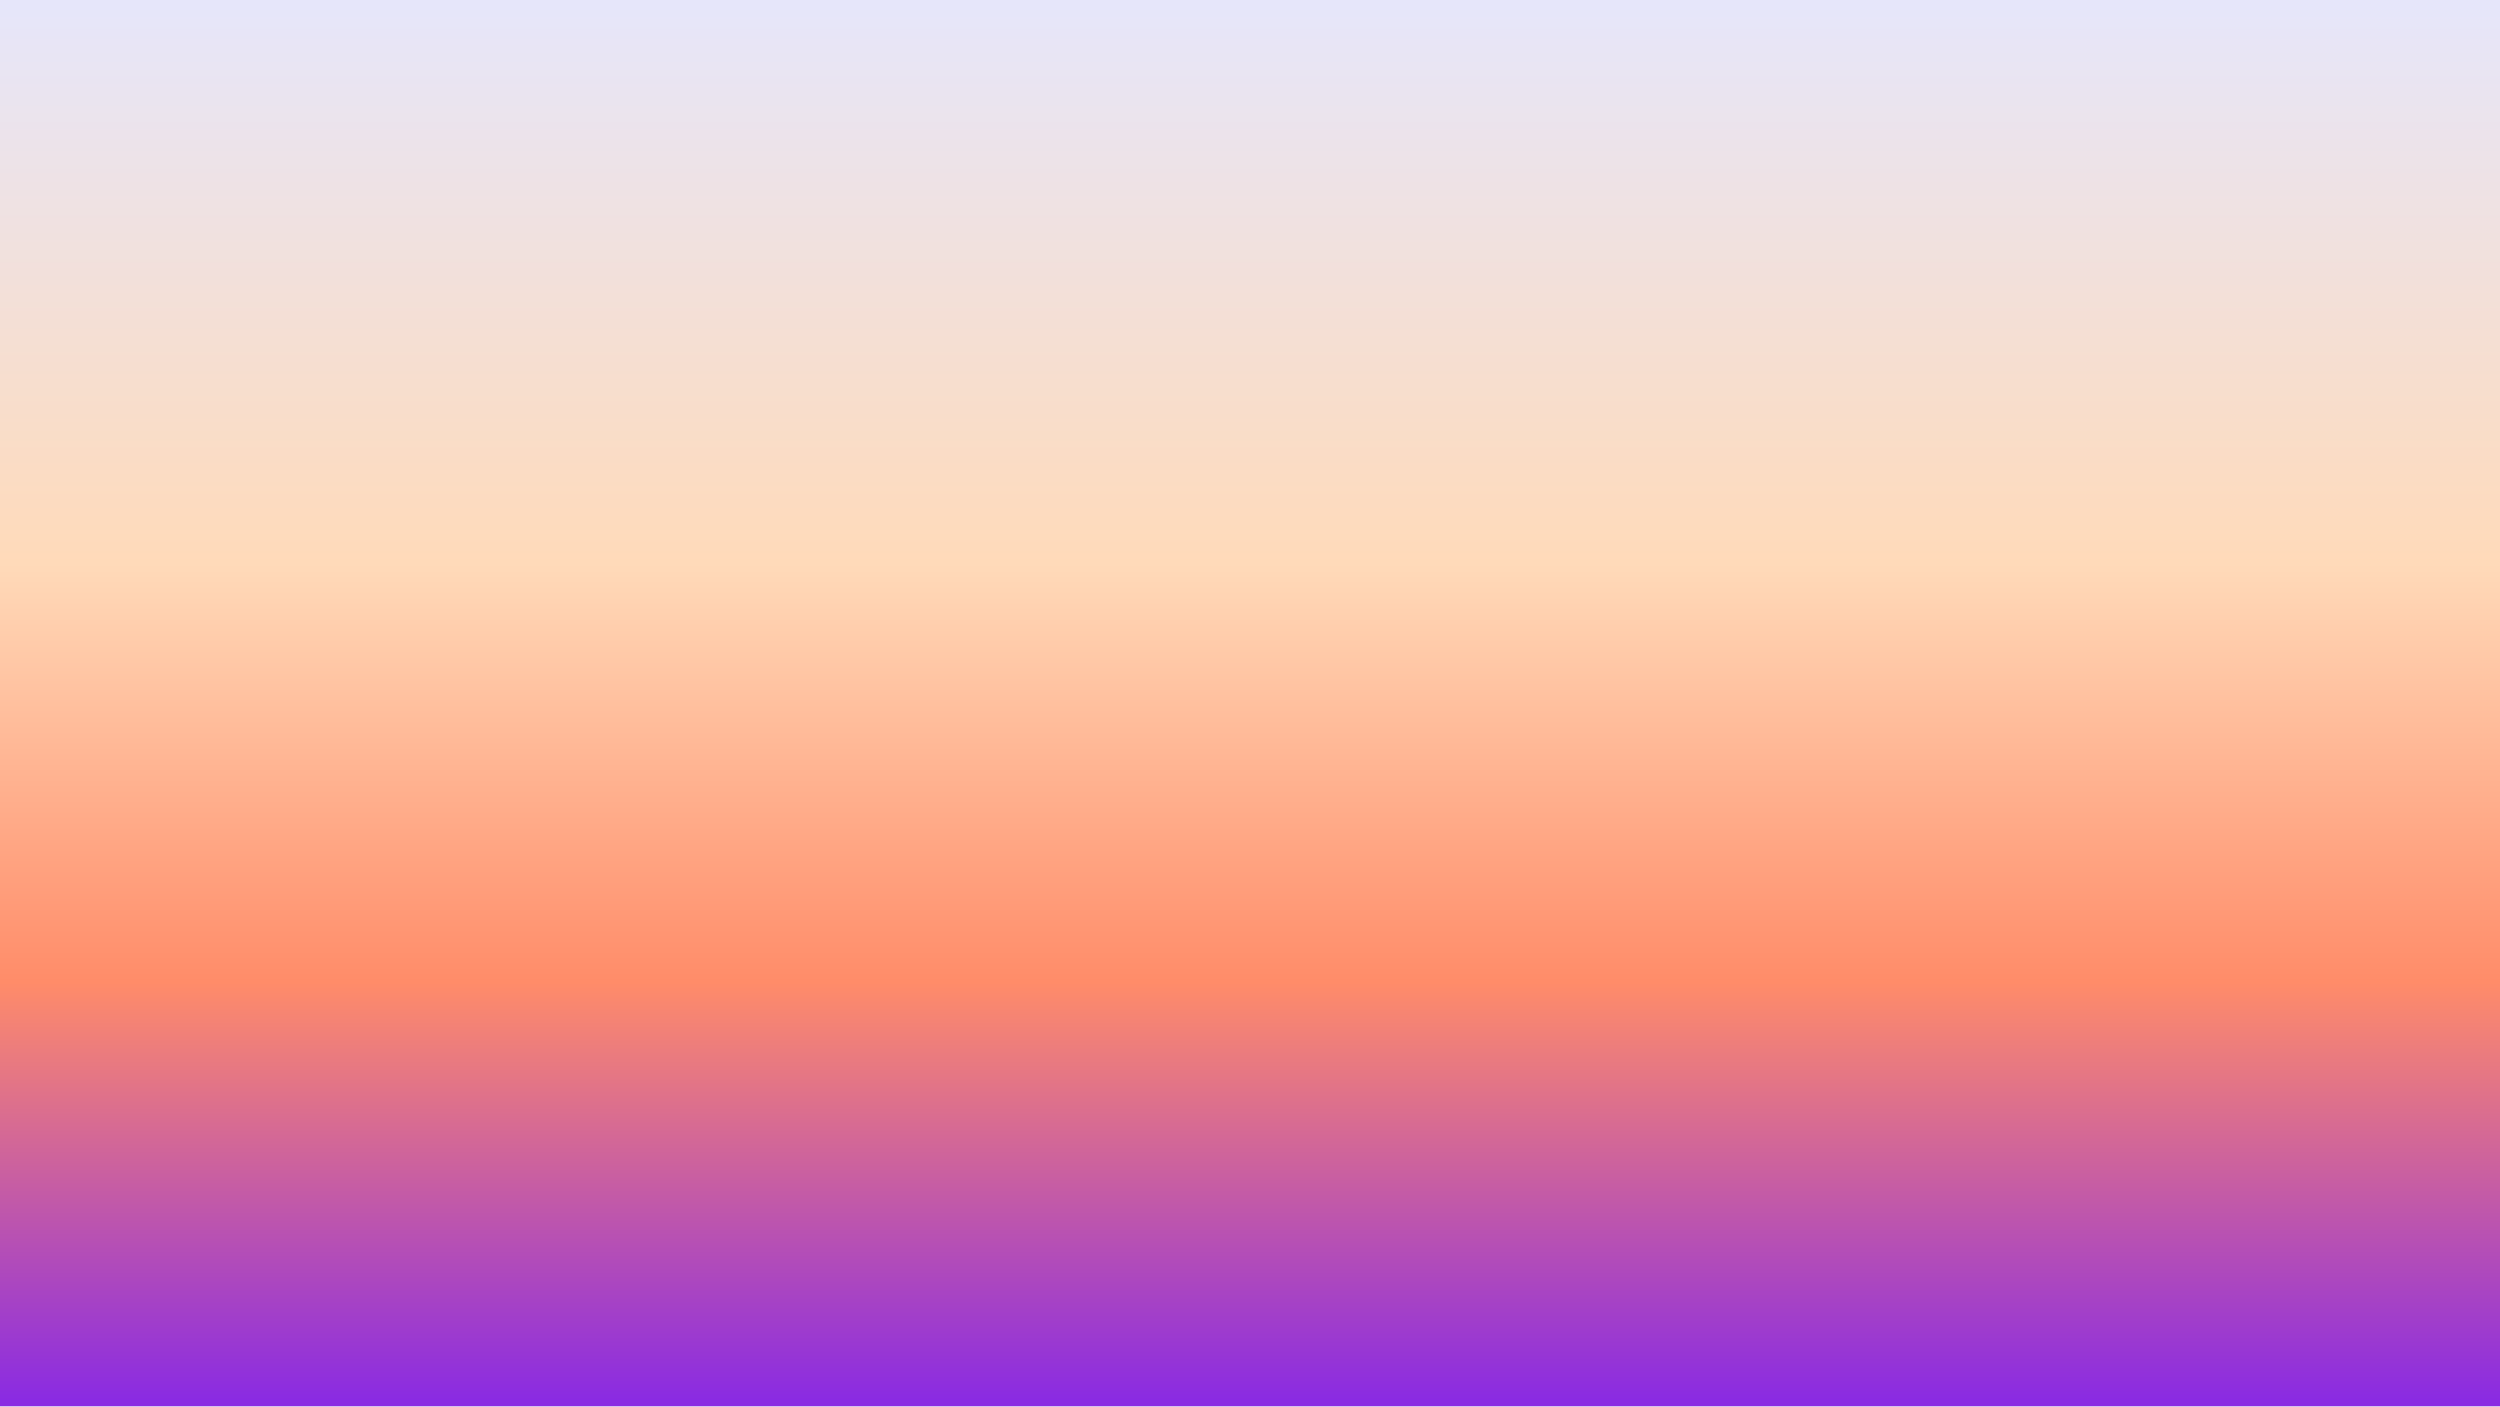
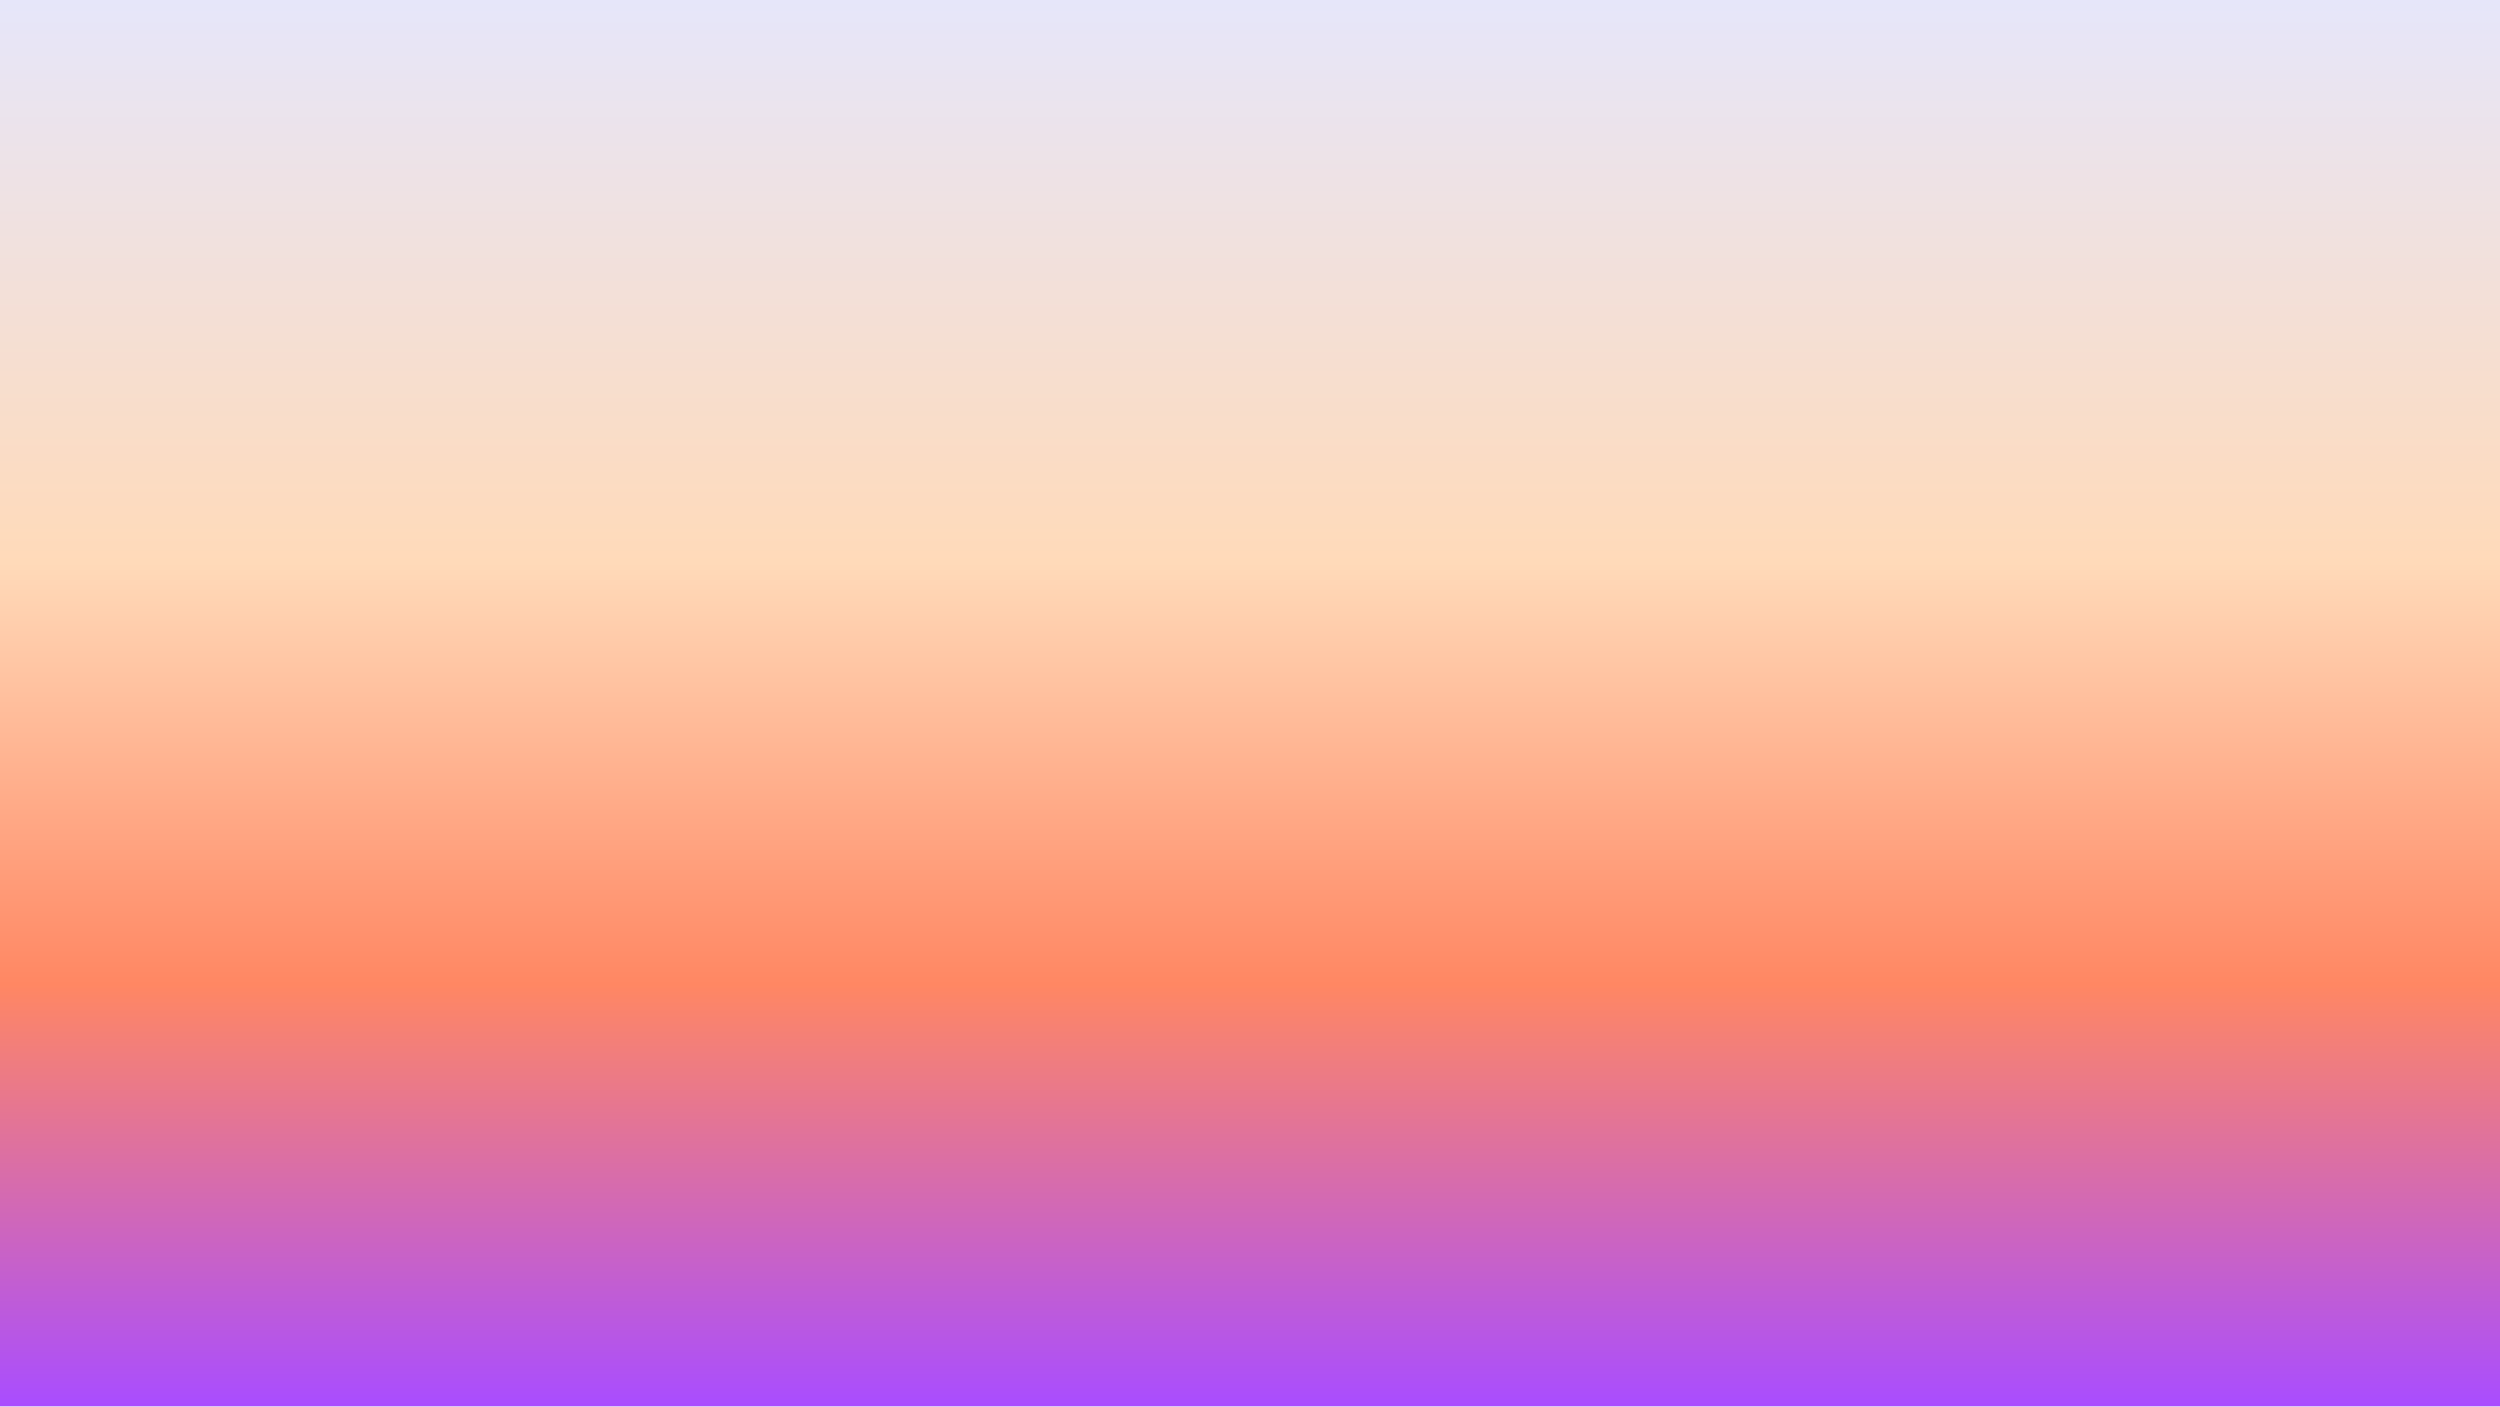
<svg xmlns="http://www.w3.org/2000/svg" width="1600" height="900" viewBox="0 0 1600 900" fill="none">
+   <g clip-path="url(#clip0_513_7)">
+     <path d="M1600 0H0V900H1600V0Z" fill="url(#paint0_linear_513_7)" />
+   </g>
  <defs>
-     <linearGradient id="bgGradient" x1="0%" y1="0%" x2="0%" y2="100%">
-       <stop offset="0%" stop-color="#E6E6FA" />
-       <stop offset="40%" stop-color="#FFDAB9" />
-       <stop offset="70%" stop-color="#FF8C69" />
-       <stop offset="100%" stop-color="#8A2BE2" />
+     <linearGradient id="paint0_linear_513_7" x1="0" y1="0" x2="0" y2="900" gradientUnits="userSpaceOnUse">
+       <stop stop-color="#E6E6FA" />
+       <stop offset="0.4" stop-color="#FFDAB9" />
+       <stop offset="0.7" stop-color="#FF8763" />
+       <stop offset="1" stop-color="#A94DFF" />
    </linearGradient>
+     <clipPath id="clip0_513_7">
+       <rect width="1600" height="900" fill="white" />
+     </clipPath>
  </defs>
-   <rect width="1600" height="900" fill="url(#bgGradient)" />
</svg>
